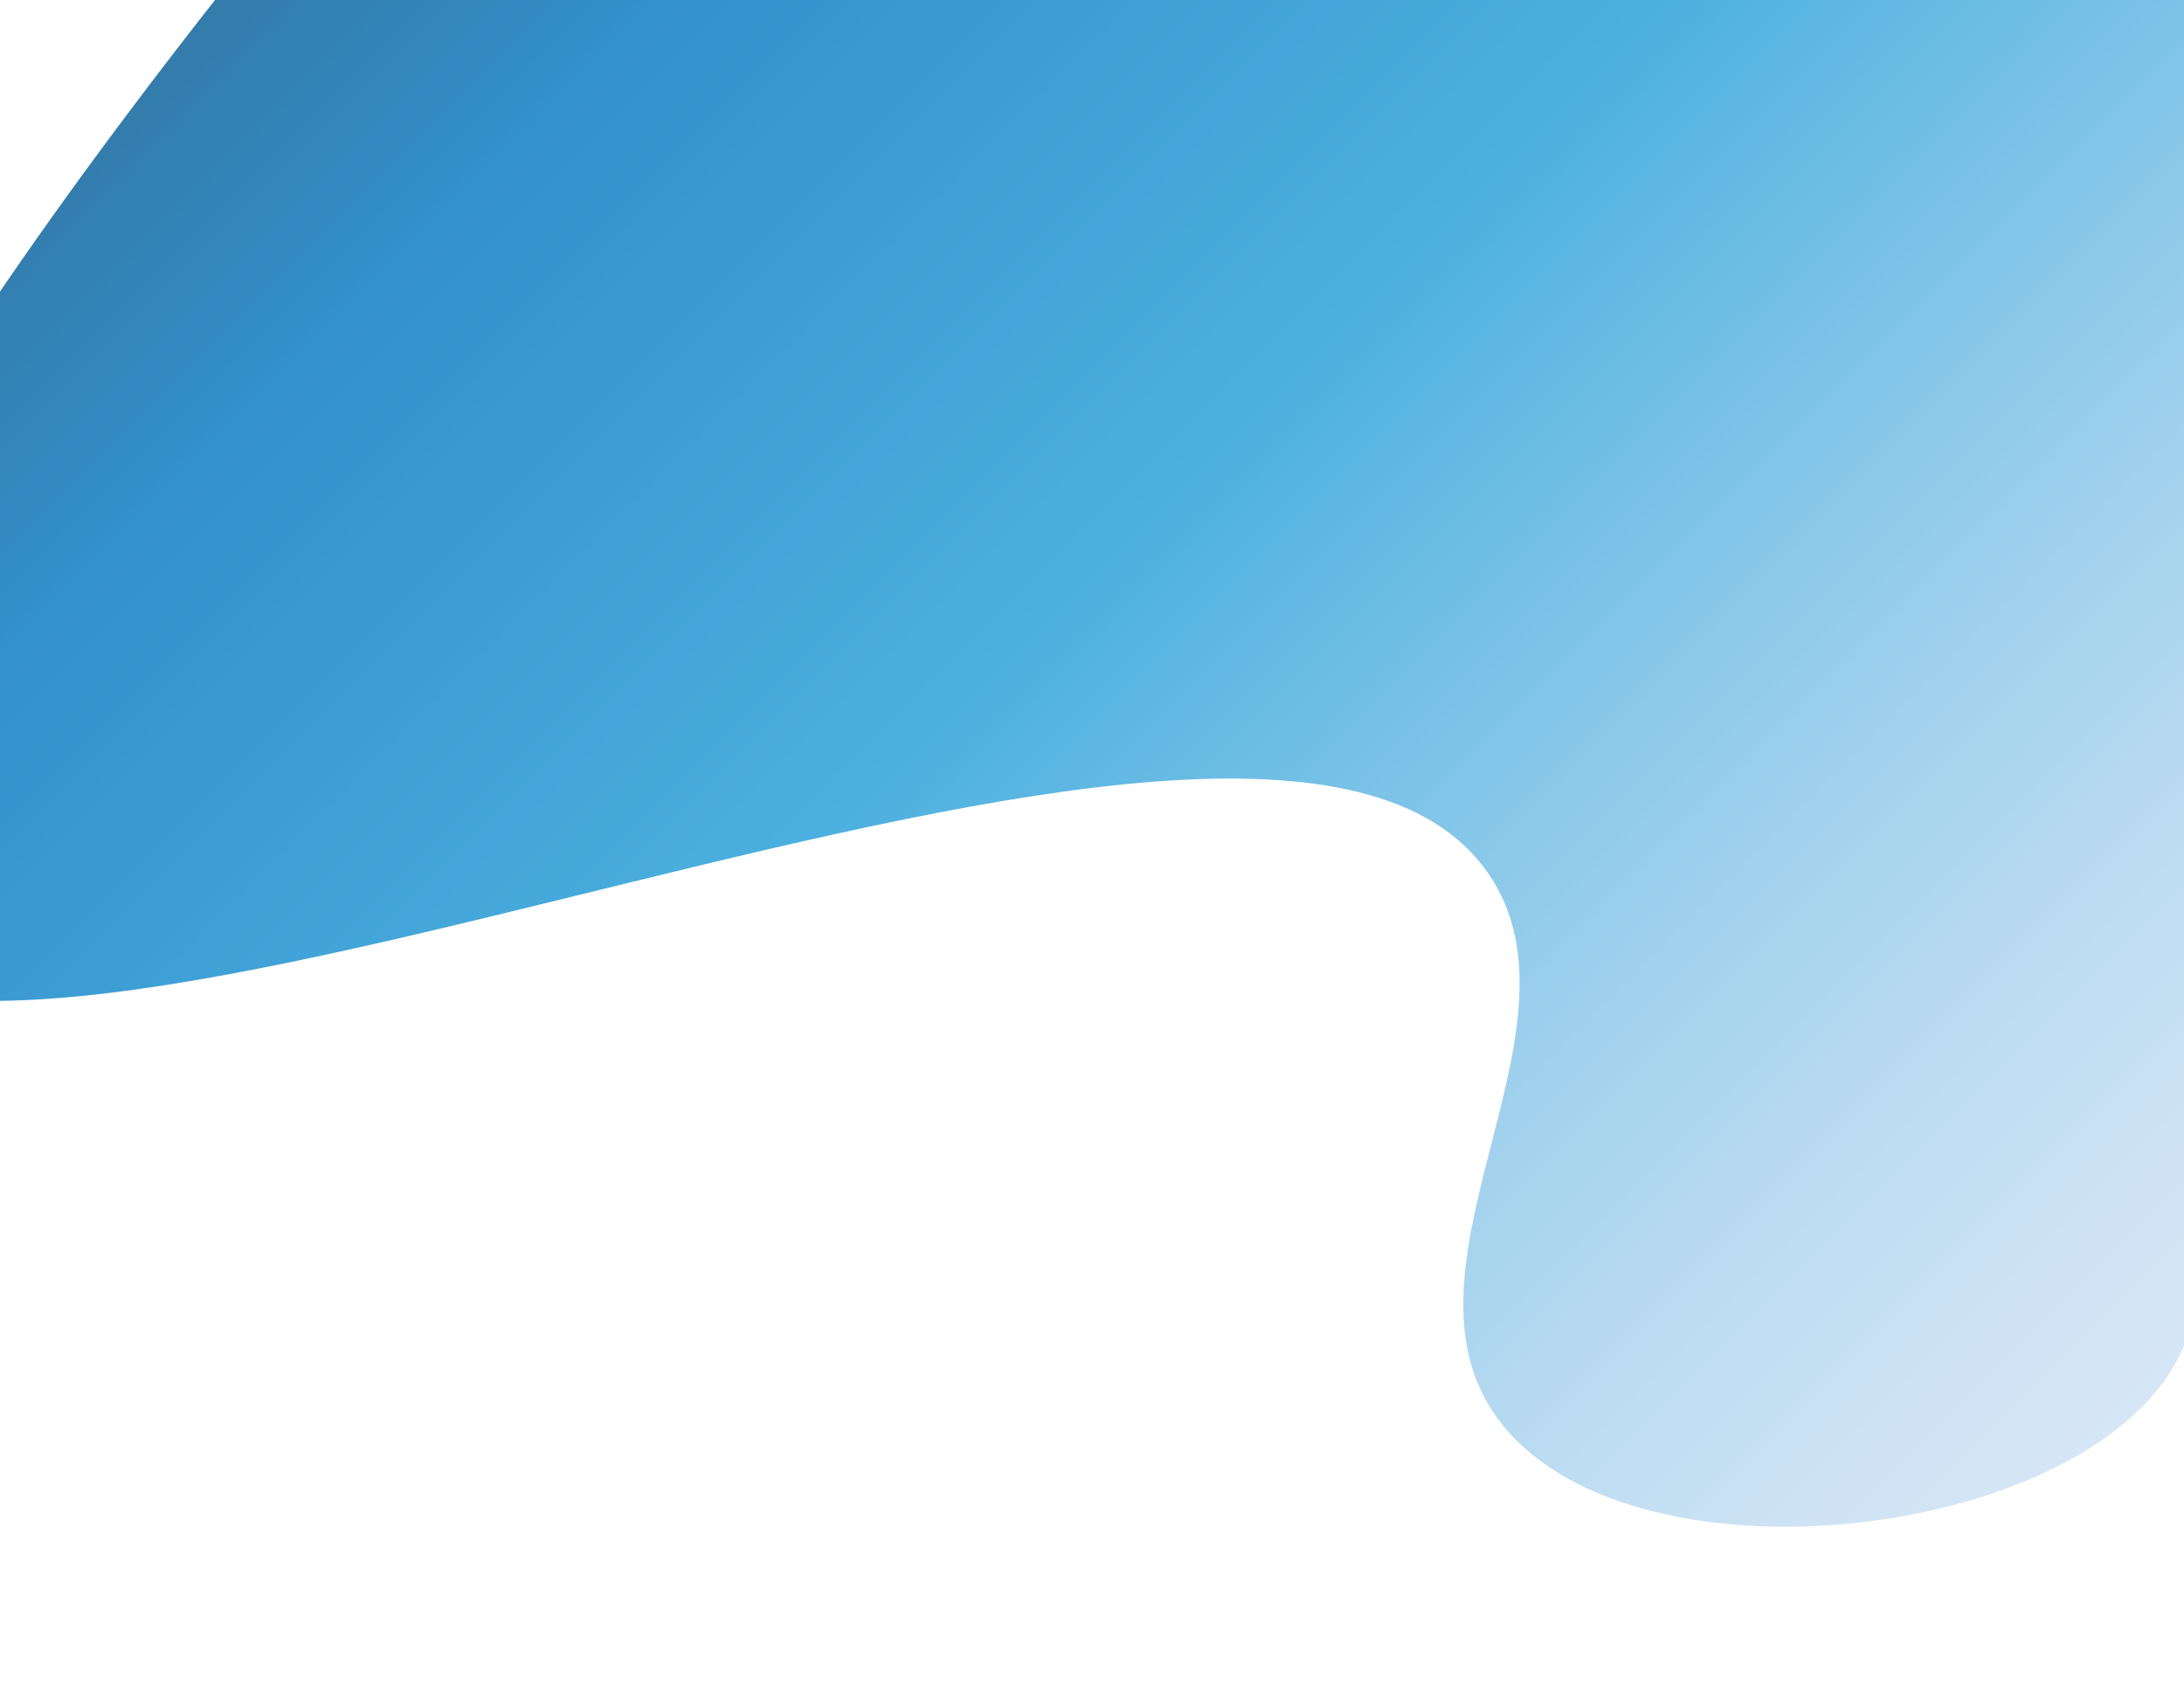
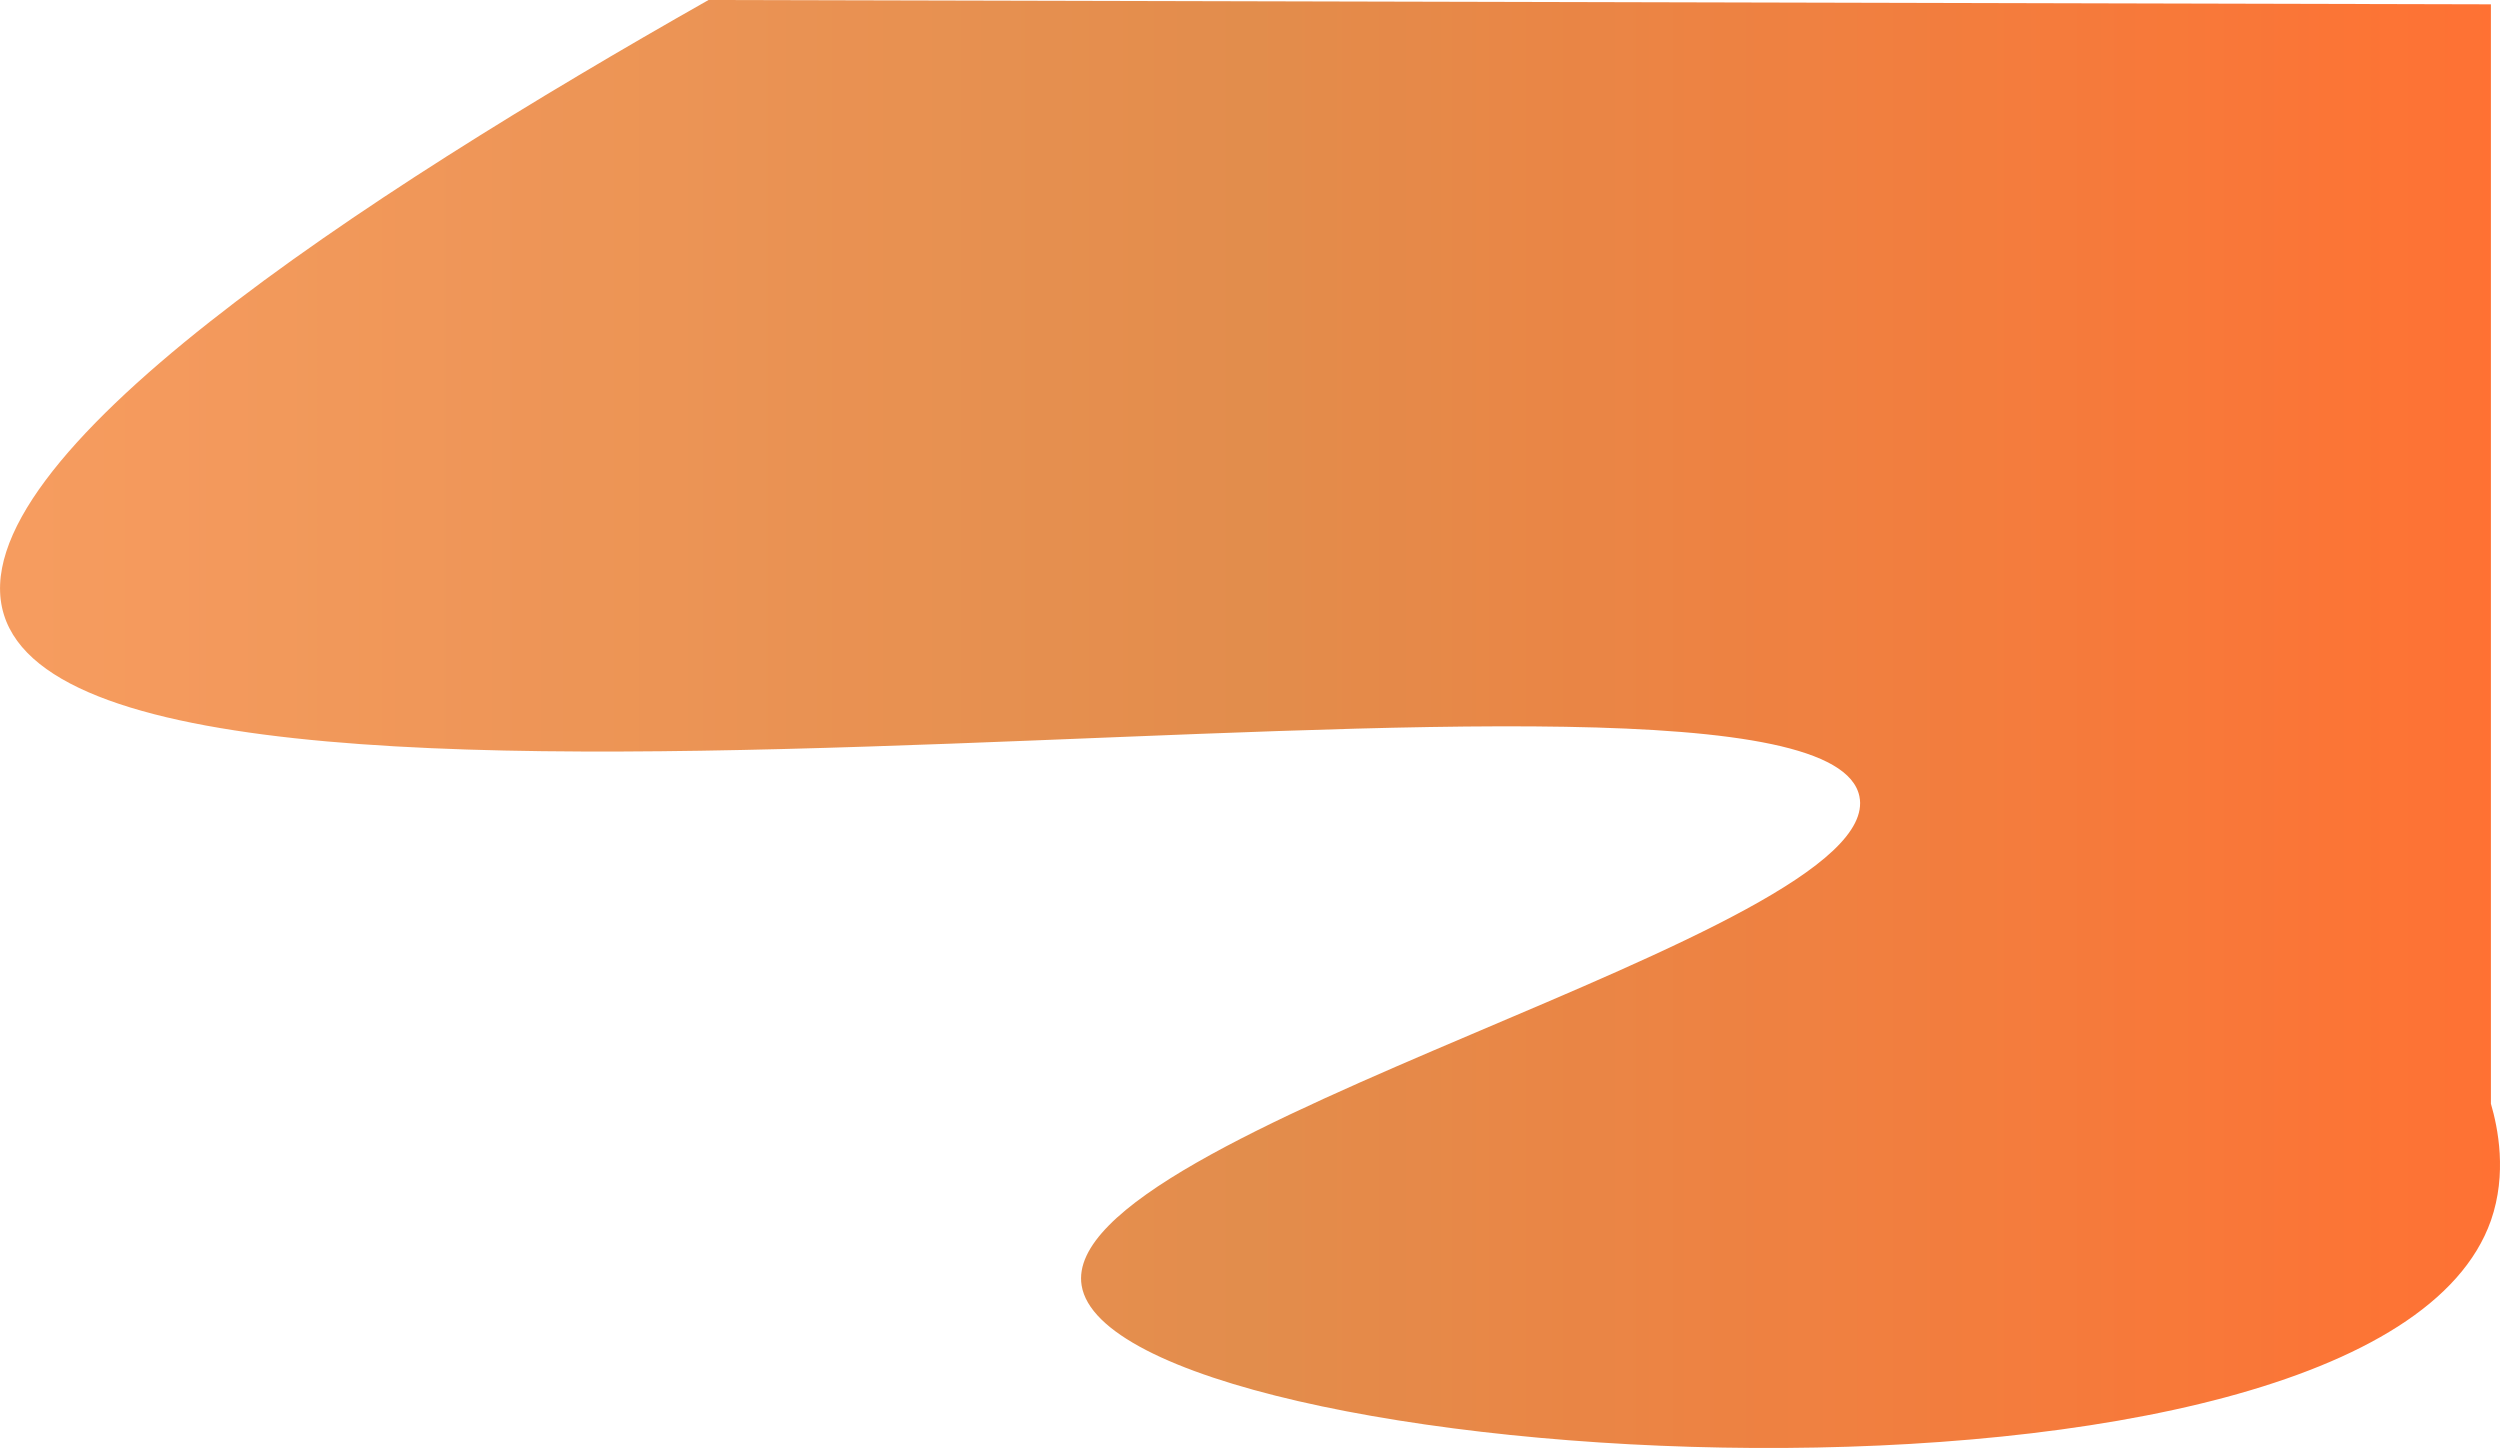
- <svg viewBox="0 0 457.3 354.4">
-   <linearGradient id="a" gradientUnits="userSpaceOnUse" x1="425.859" y1="38.737" x2="76.698" y2="387.898" gradientTransform="matrix(1 0 0 -1 0 356)">
-     <stop offset="0" stop-color="#cce0f4" />
-     <stop offset=".064" stop-color="#c3dcf2" />
-     <stop offset=".171" stop-color="#a9d2ee" />
-     <stop offset=".307" stop-color="#80c2e7" />
-     <stop offset=".465" stop-color="#47acde" />
-     <stop offset=".567" stop-color="#1e9cd7" />
-     <stop offset=".865" stop-color="#0075be" />
-     <stop offset=".994" stop-color="#005b97" />
+ <svg xmlns="http://www.w3.org/2000/svg" version="1.1" id="Calque_1" x="0px" y="0px" viewBox="0 0 577.6 334.5" style="enable-background:new 0 0 577.6 334.5;" xml:space="preserve">
+   <style type="text/css">
+ 	.st0{opacity:0.8;fill:url(#SVGID_1_);enable-background:new    ;}
+ </style>
+   <linearGradient id="SVGID_1_" gradientUnits="userSpaceOnUse" x1="0" y1="190.726" x2="577.595" y2="190.726" gradientTransform="matrix(1 0 0 -1 0 358)">
+     <stop offset="1.123600e-02" style="stop-color:#F48337" />
+     <stop offset="0.5" style="stop-color:#DB701F" />
+     <stop offset="1" style="stop-color:#FF4E00" />
  </linearGradient>
-   <path d="M45.8-1C-48.3 118.7-62.1 172.1-45.3 194.7c44.1 59.1 309.2-81.6 357-11.7 22.9 33.4-24.5 85 4.3 117 30.8 34.3 126.3 21.1 141.6-19 3.5-9.1 2.5-18.6 0-27V0L45.8-1z" opacity=".8" fill="url(#a)" />
-   <linearGradient id="b" gradientUnits="userSpaceOnUse" x1="206.667" y1="133.333" x2="206.667" y2="133.333">
-     <stop offset="0" stop-color="#cce0f4" />
-     <stop offset=".064" stop-color="#c3dcf2" />
-     <stop offset=".171" stop-color="#a9d2ee" />
-     <stop offset=".307" stop-color="#80c2e7" />
-     <stop offset=".465" stop-color="#47acde" />
-     <stop offset=".567" stop-color="#1e9cd7" />
-     <stop offset=".865" stop-color="#0075be" />
-     <stop offset=".994" stop-color="#005b97" />
-   </linearGradient>
+   <path class="st0" d="M163.7,0C84.5,44.9-10.2,106.1,0.9,142c21.3,69.1,419.4-3.6,428.7,42c6.5,31.9-185.6,77-179.7,113  c7.1,43.3,298.5,61.8,325.6-15c3.8-10.9,1.6-21.5,0-27V1L163.7,0z" />
</svg>
